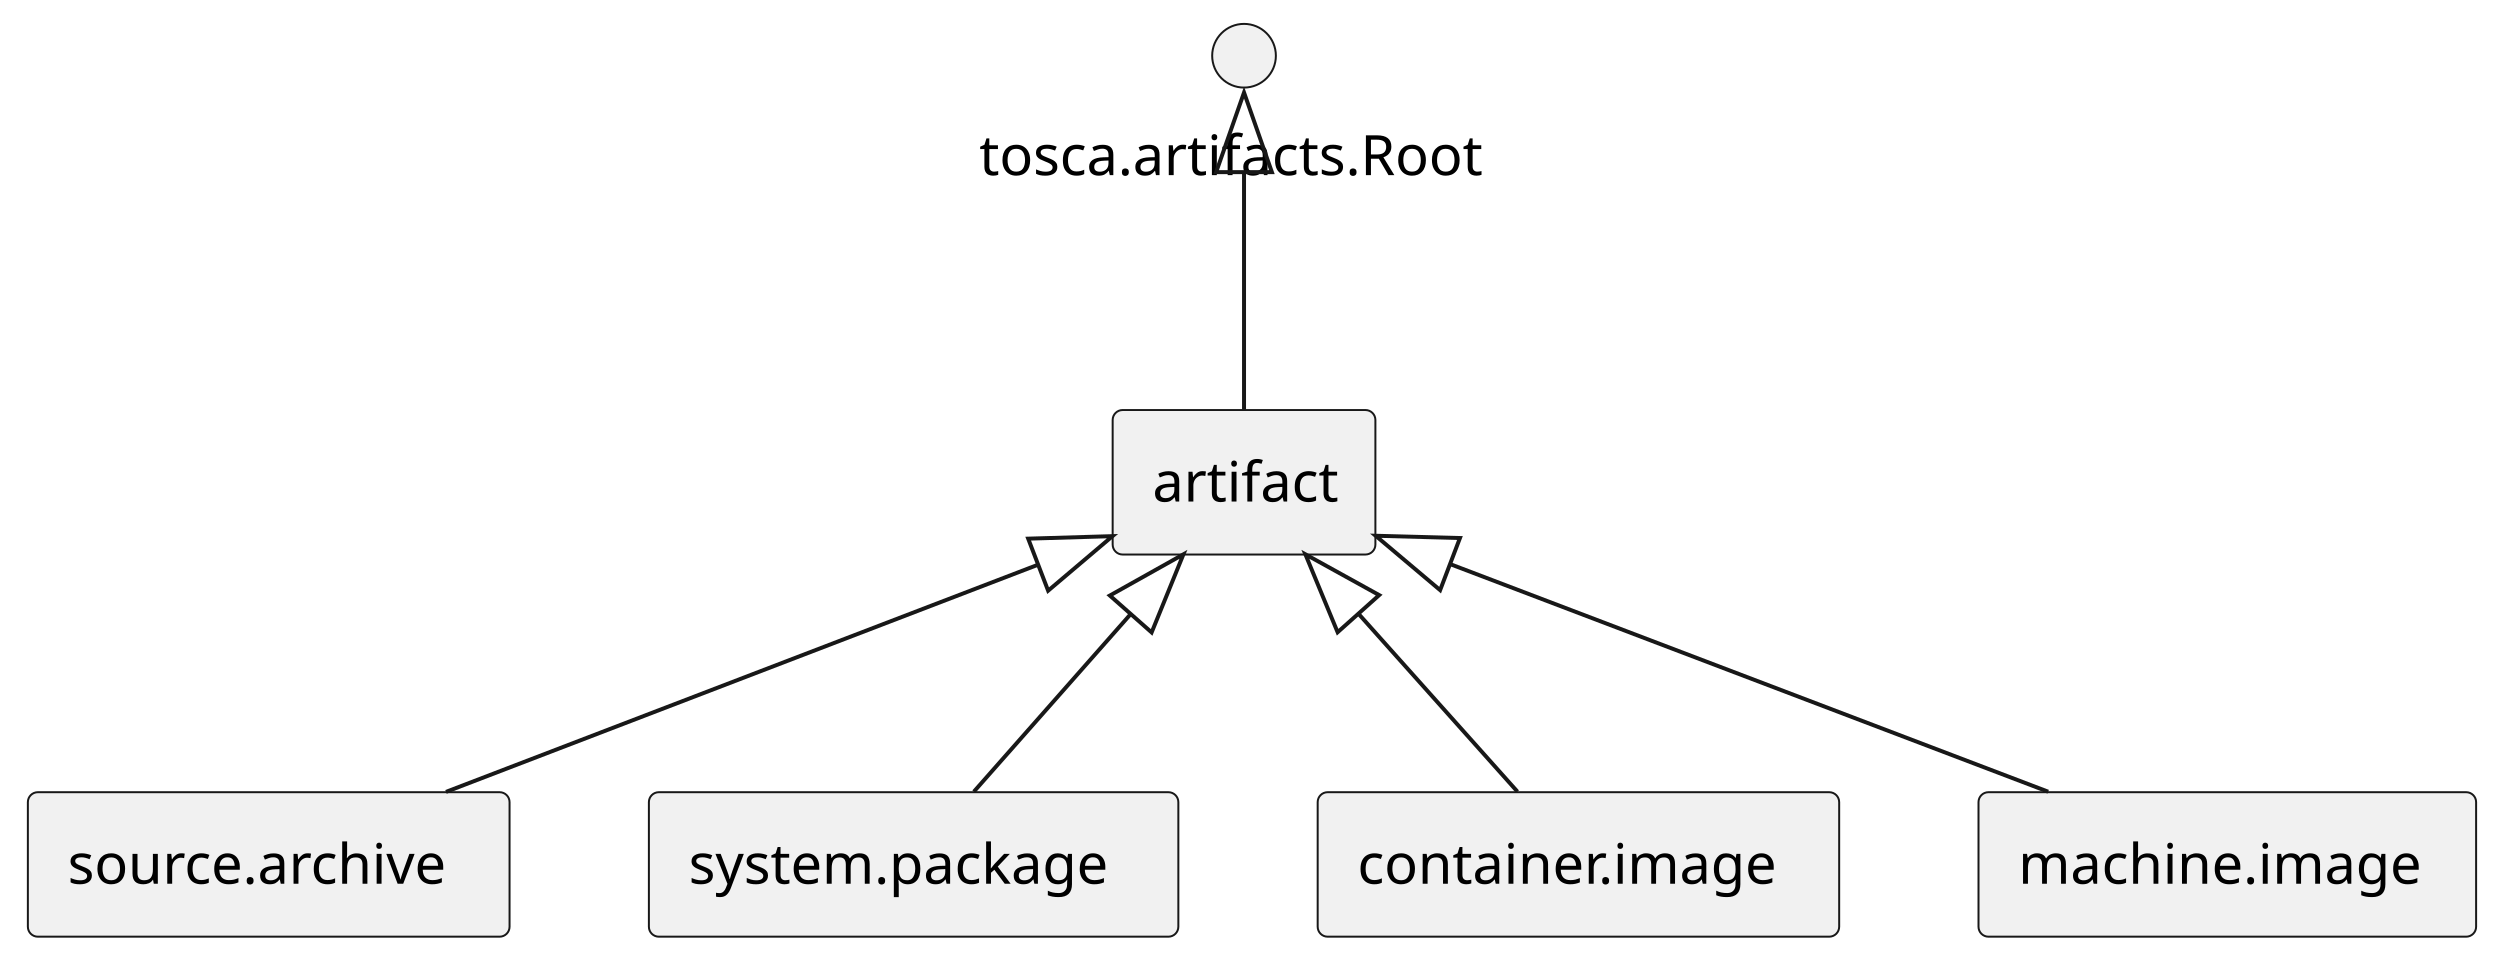
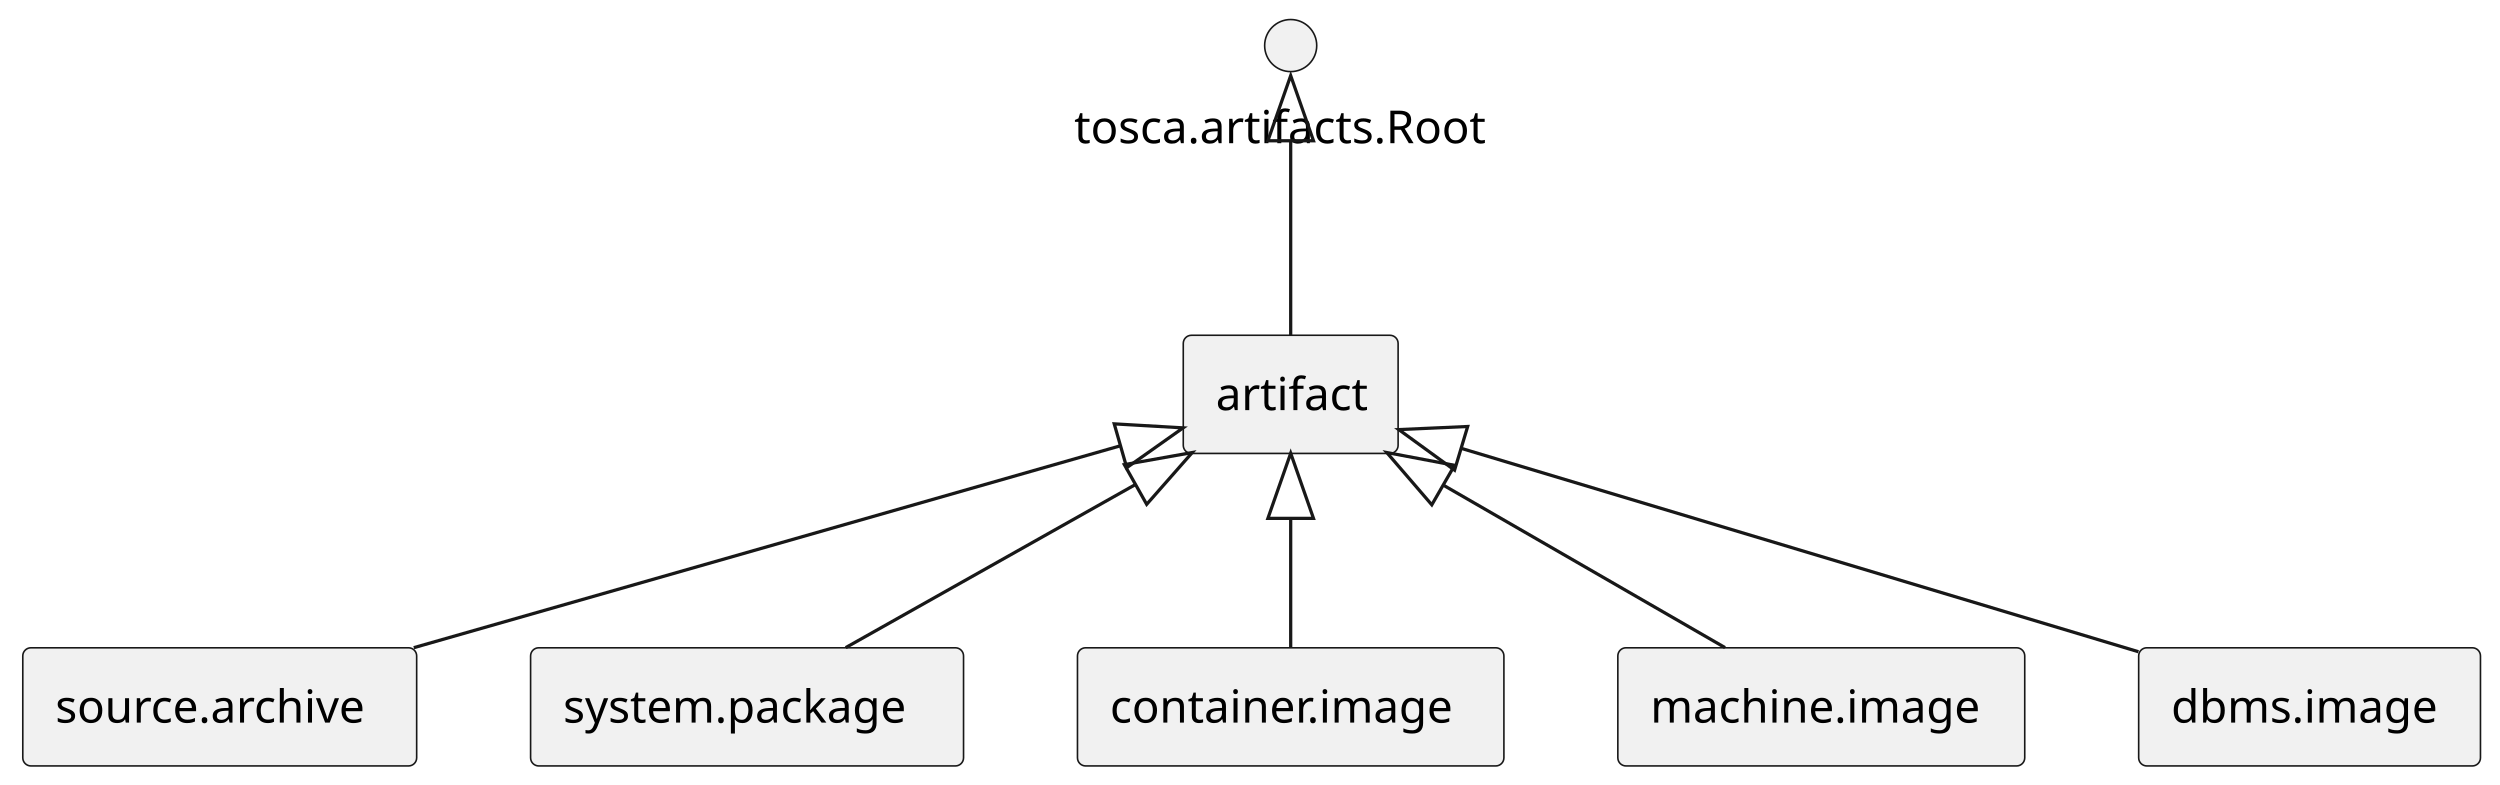
- <svg xmlns="http://www.w3.org/2000/svg" contentStyleType="text/css" height="241px" preserveAspectRatio="none" style="width:628px;height:241px;background:#FFFFFF;" version="1.1" viewBox="0 0 628 241" width="628px" zoomAndPan="magnify">
+ <svg xmlns="http://www.w3.org/2000/svg" contentStyleType="text/css" height="241px" preserveAspectRatio="none" style="width:768px;height:241px;background:#FFFFFF;" version="1.1" viewBox="0 0 768 241" width="768px" zoomAndPan="magnify">
  <defs />
  <g>
    <g id="elem_artifact">
-       <rect fill="#F1F1F1" height="36.297" rx="2.5" ry="2.5" style="stroke:#181818;stroke-width:0.5;" width="66" x="279.5" y="103" />
-       <text fill="#000000" font-family="sans-serif" font-size="14" lengthAdjust="spacing" textLength="46" x="289.5" y="125.995">artifact</text>
+       <rect fill="#F1F1F1" height="36.297" rx="2.5" ry="2.5" style="stroke:#181818;stroke-width:0.5;" width="66" x="363.5" y="103" />
+       <text fill="#000000" font-family="sans-serif" font-size="14" lengthAdjust="spacing" textLength="46" x="373.5" y="125.995">artifact</text>
    </g>
    <g id="elem_source.archive">
      <rect fill="#F1F1F1" height="36.297" rx="2.5" ry="2.5" style="stroke:#181818;stroke-width:0.5;" width="121" x="7" y="199" />
      <text fill="#000000" font-family="sans-serif" font-size="14" lengthAdjust="spacing" textLength="101" x="17" y="221.995">source.archive</text>
    </g>
    <g id="elem_system.package">
      <rect fill="#F1F1F1" height="36.297" rx="2.5" ry="2.5" style="stroke:#181818;stroke-width:0.5;" width="133" x="163" y="199" />
      <text fill="#000000" font-family="sans-serif" font-size="14" lengthAdjust="spacing" textLength="113" x="173" y="221.995">system.package</text>
    </g>
    <g id="elem_container.image">
      <rect fill="#F1F1F1" height="36.297" rx="2.5" ry="2.5" style="stroke:#181818;stroke-width:0.5;" width="131" x="331" y="199" />
      <text fill="#000000" font-family="sans-serif" font-size="14" lengthAdjust="spacing" textLength="111" x="341" y="221.995">container.image</text>
    </g>
    <g id="elem_machine.image">
      <rect fill="#F1F1F1" height="36.297" rx="2.5" ry="2.5" style="stroke:#181818;stroke-width:0.5;" width="125" x="497" y="199" />
      <text fill="#000000" font-family="sans-serif" font-size="14" lengthAdjust="spacing" textLength="105" x="507" y="221.995">machine.image</text>
    </g>
+     <g id="elem_dbms.image">
+       <rect fill="#F1F1F1" height="36.297" rx="2.5" ry="2.5" style="stroke:#181818;stroke-width:0.5;" width="105" x="657" y="199" />
+       <text fill="#000000" font-family="sans-serif" font-size="14" lengthAdjust="spacing" textLength="85" x="667" y="221.995">dbms.image</text>
+     </g>
    <g id="elem_tosca.artifacts.Root">
-       <ellipse cx="312.5" cy="14" fill="#F1F1F1" rx="8" ry="8" style="stroke:#181818;stroke-width:0.5;" />
-       <text fill="#000000" font-family="sans-serif" font-size="14" lengthAdjust="spacing" textLength="133" x="246" y="43.995">tosca.artifacts.Root</text>
+       <ellipse cx="396.5" cy="14" fill="#F1F1F1" rx="8" ry="8" style="stroke:#181818;stroke-width:0.5;" />
+       <text fill="#000000" font-family="sans-serif" font-size="14" lengthAdjust="spacing" textLength="133" x="330" y="43.995">tosca.artifacts.Root</text>
    </g>
    <g id="link_tosca.artifacts.Root_artifact">
-       <path d="M312.5,43.42 C312.5,62.44 312.5,86.85 312.5,102.93 " fill="none" id="tosca.artifacts.Root-backto-artifact" style="stroke:#181818;stroke-width:1.0;" />
-       <polygon fill="none" points="305.5,43.24,312.5,23.24,319.5,43.24,305.5,43.24" style="stroke:#181818;stroke-width:1.0;" />
+       <path d="M396.5,43.42 C396.5,62.44 396.5,86.85 396.5,102.93 " fill="none" id="tosca.artifacts.Root-backto-artifact" style="stroke:#181818;stroke-width:1.0;" />
+       <polygon fill="none" points="389.5,43.24,396.5,23.24,403.5,43.24,389.5,43.24" style="stroke:#181818;stroke-width:1.0;" />
    </g>
    <g id="link_artifact_source.archive">
-       <path d="M260.64,141.9 C216.55,158.81 153.89,182.85 112.03,198.92 " fill="none" id="artifact-backto-source.archive" style="stroke:#181818;stroke-width:1.0;" />
-       <polygon fill="none" points="258.28,135.31,279.46,134.68,263.29,148.38,258.28,135.31" style="stroke:#181818;stroke-width:1.0;" />
+       <path d="M344.2,136.94 C285.09,153.83 189.07,181.27 127.11,198.97 " fill="none" id="artifact-backto-source.archive" style="stroke:#181818;stroke-width:1.0;" />
+       <polygon fill="none" points="342.29,130.21,363.45,131.44,346.14,143.67,342.29,130.21" style="stroke:#181818;stroke-width:1.0;" />
    </g>
    <g id="link_artifact_system.package">
-       <path d="M283.99,154.29 C270.77,169.26 255.6,186.44 244.63,198.87 " fill="none" id="artifact-backto-system.package" style="stroke:#181818;stroke-width:1.0;" />
-       <polygon fill="none" points="278.79,149.6,297.28,139.24,289.29,158.87,278.79,149.6" style="stroke:#181818;stroke-width:1.0;" />
+       <path d="M348.64,148.94 C320.03,165.04 284.57,185 259.8,198.95 " fill="none" id="artifact-backto-system.package" style="stroke:#181818;stroke-width:1.0;" />
+       <polygon fill="none" points="345.4,142.73,366.26,139.02,352.26,154.93,345.4,142.73" style="stroke:#181818;stroke-width:1.0;" />
    </g>
    <g id="link_artifact_container.image">
-       <path d="M341.35,154.29 C354.73,169.26 370.09,186.44 381.19,198.87 " fill="none" id="artifact-backto-container.image" style="stroke:#181818;stroke-width:1.0;" />
-       <polygon fill="none" points="336.01,158.82,327.91,139.24,346.45,149.49,336.01,158.82" style="stroke:#181818;stroke-width:1.0;" />
+       <path d="M396.5,159.62 C396.5,173.21 396.5,187.89 396.5,198.87 " fill="none" id="artifact-backto-container.image" style="stroke:#181818;stroke-width:1.0;" />
+       <polygon fill="none" points="389.5,159.24,396.5,139.24,403.5,159.24,389.5,159.24" style="stroke:#181818;stroke-width:1.0;" />
    </g>
    <g id="link_artifact_machine.image">
-       <path d="M364.5,141.79 C408.94,158.7 472.21,182.78 514.51,198.88 " fill="none" id="artifact-backto-machine.image" style="stroke:#181818;stroke-width:1.0;" />
-       <polygon fill="none" points="361.76,148.24,345.56,134.58,366.74,135.15,361.76,148.24" style="stroke:#181818;stroke-width:1.0;" />
+       <path d="M443.62,149.17 C471.46,165.23 505.87,185.07 529.93,198.95 " fill="none" id="artifact-backto-machine.image" style="stroke:#181818;stroke-width:1.0;" />
+       <polygon fill="none" points="439.85,155.08,426.02,139.02,446.84,142.95,439.85,155.08" style="stroke:#181818;stroke-width:1.0;" />
+     </g>
+     <g id="link_artifact_dbms.image">
+       <path d="M448.94,137.75 C506.72,155.1 599.11,182.85 656.94,200.22 " fill="none" id="artifact-backto-dbms.image" style="stroke:#181818;stroke-width:1.0;" />
+       <polygon fill="none" points="446.84,144.43,429.7,131.97,450.87,131.02,446.84,144.43" style="stroke:#181818;stroke-width:1.0;" />
    </g>
  </g>
</svg>
